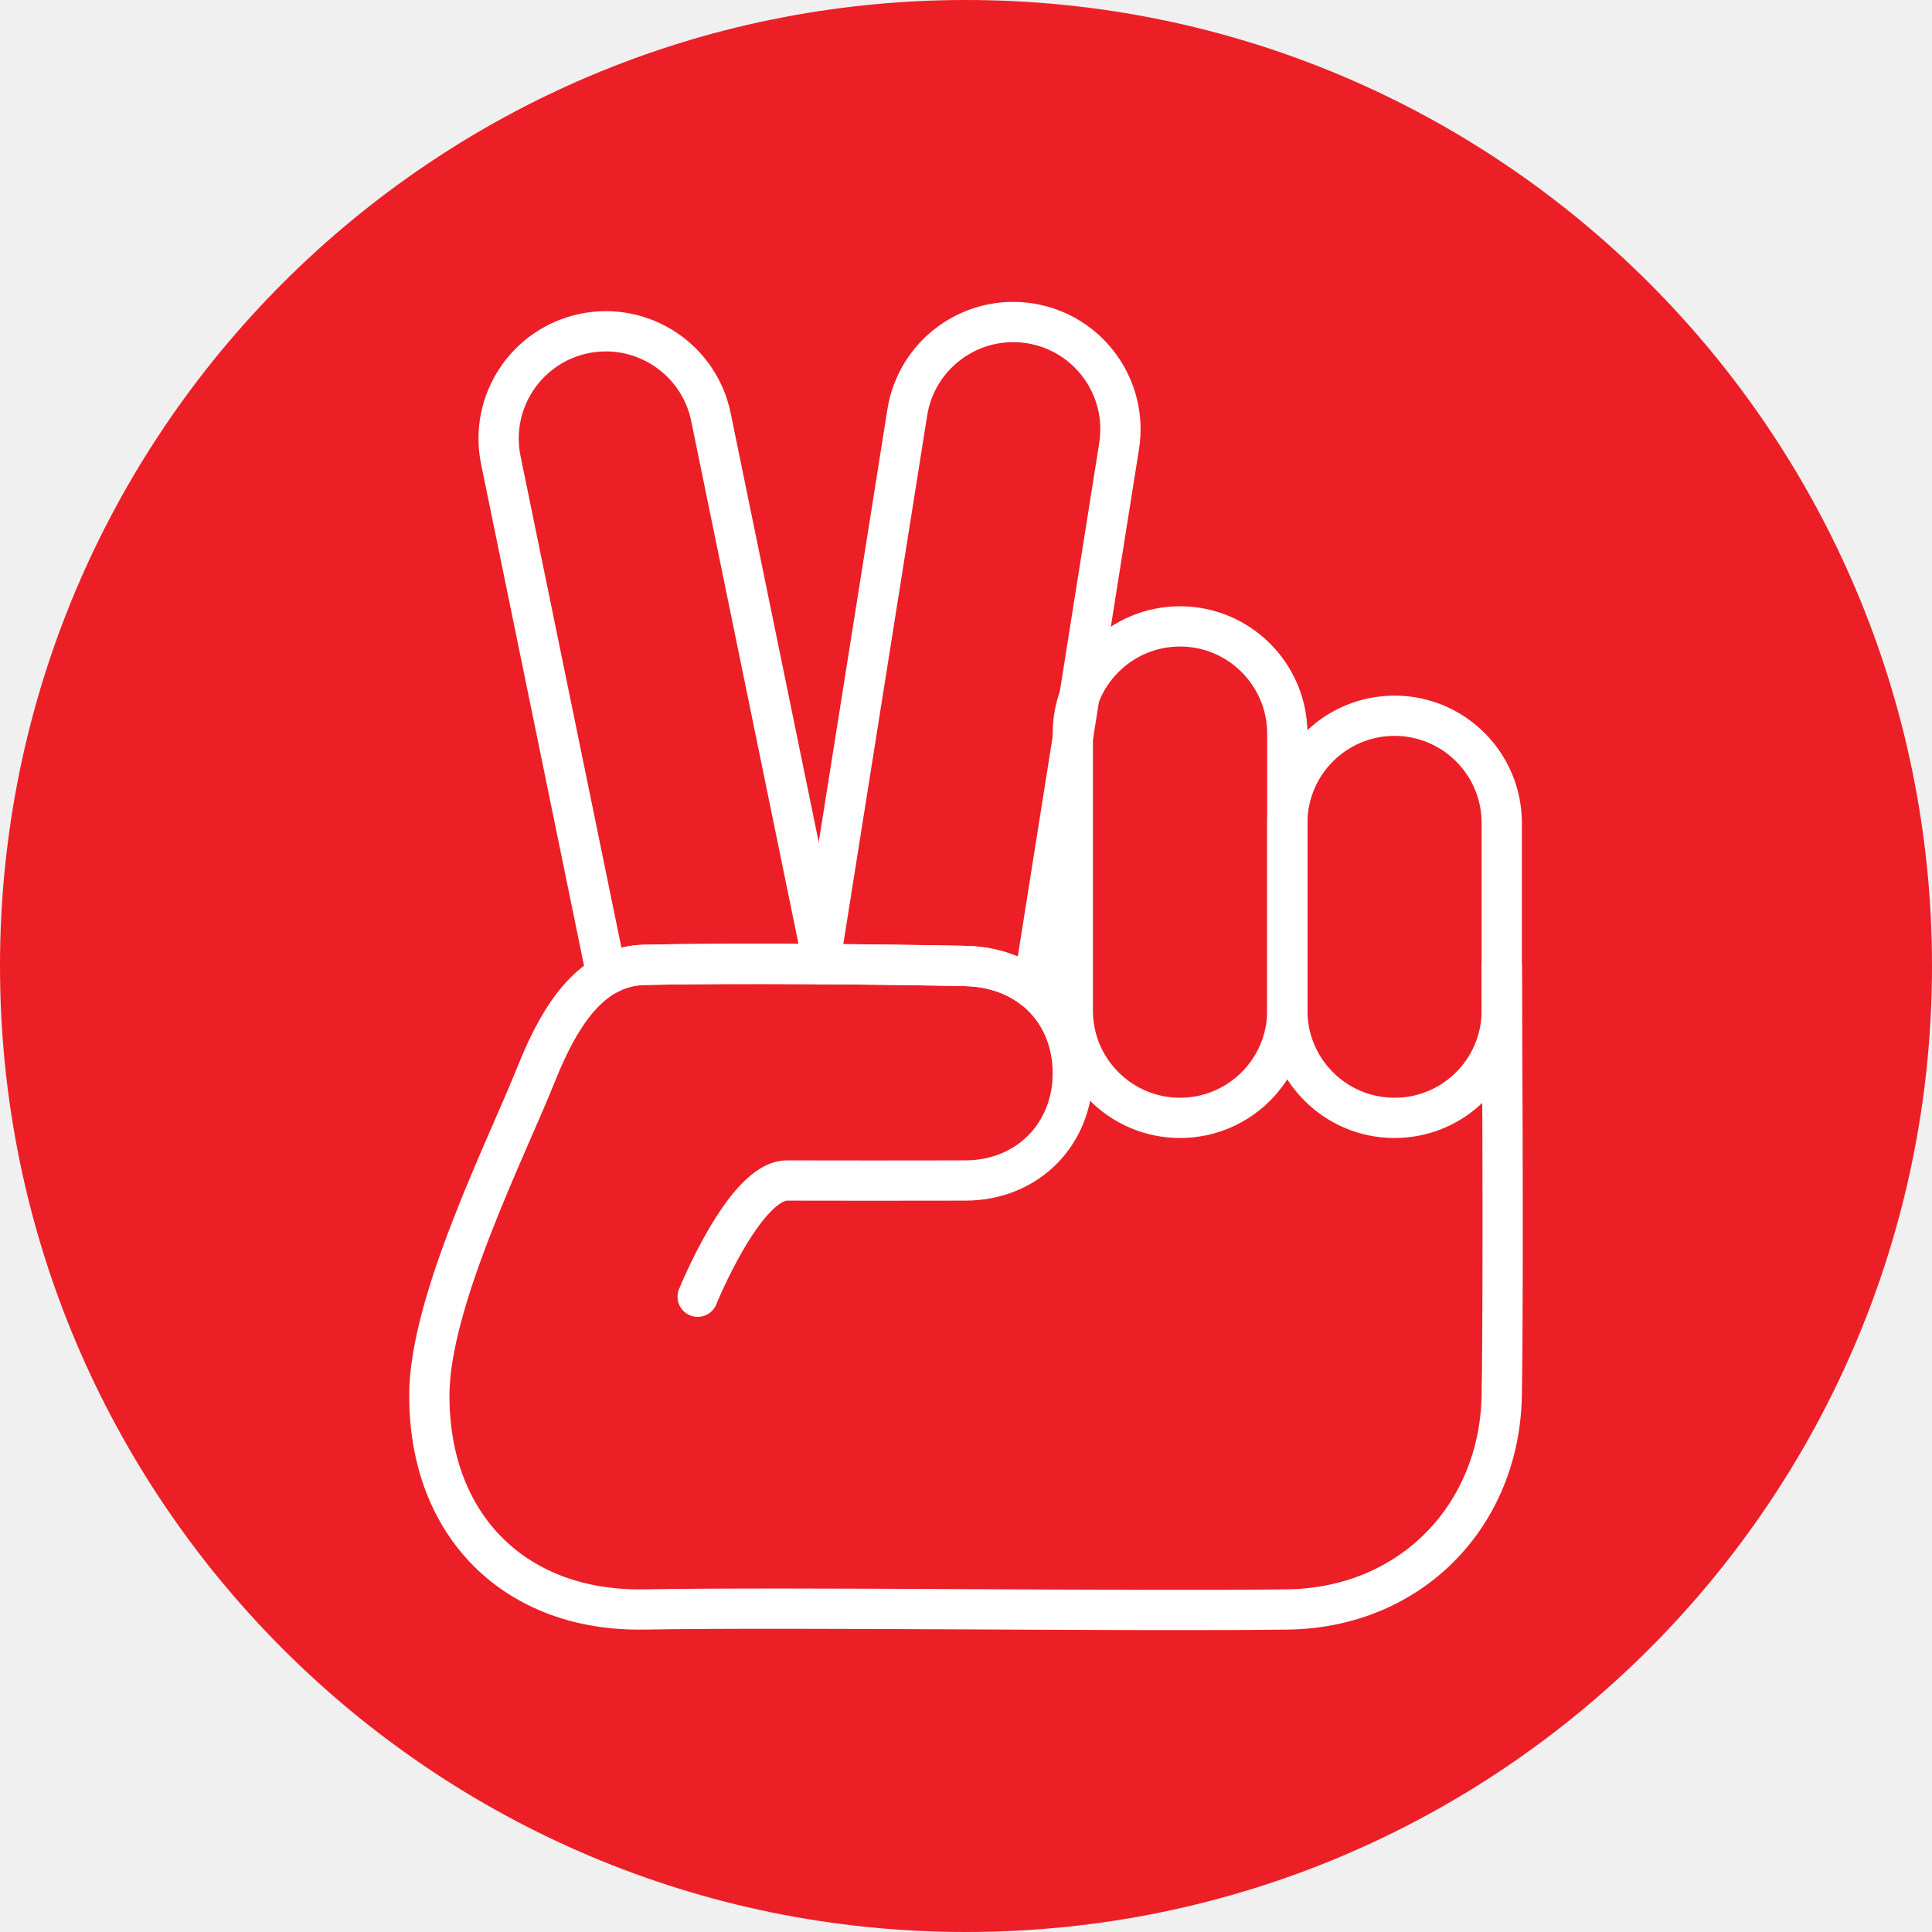
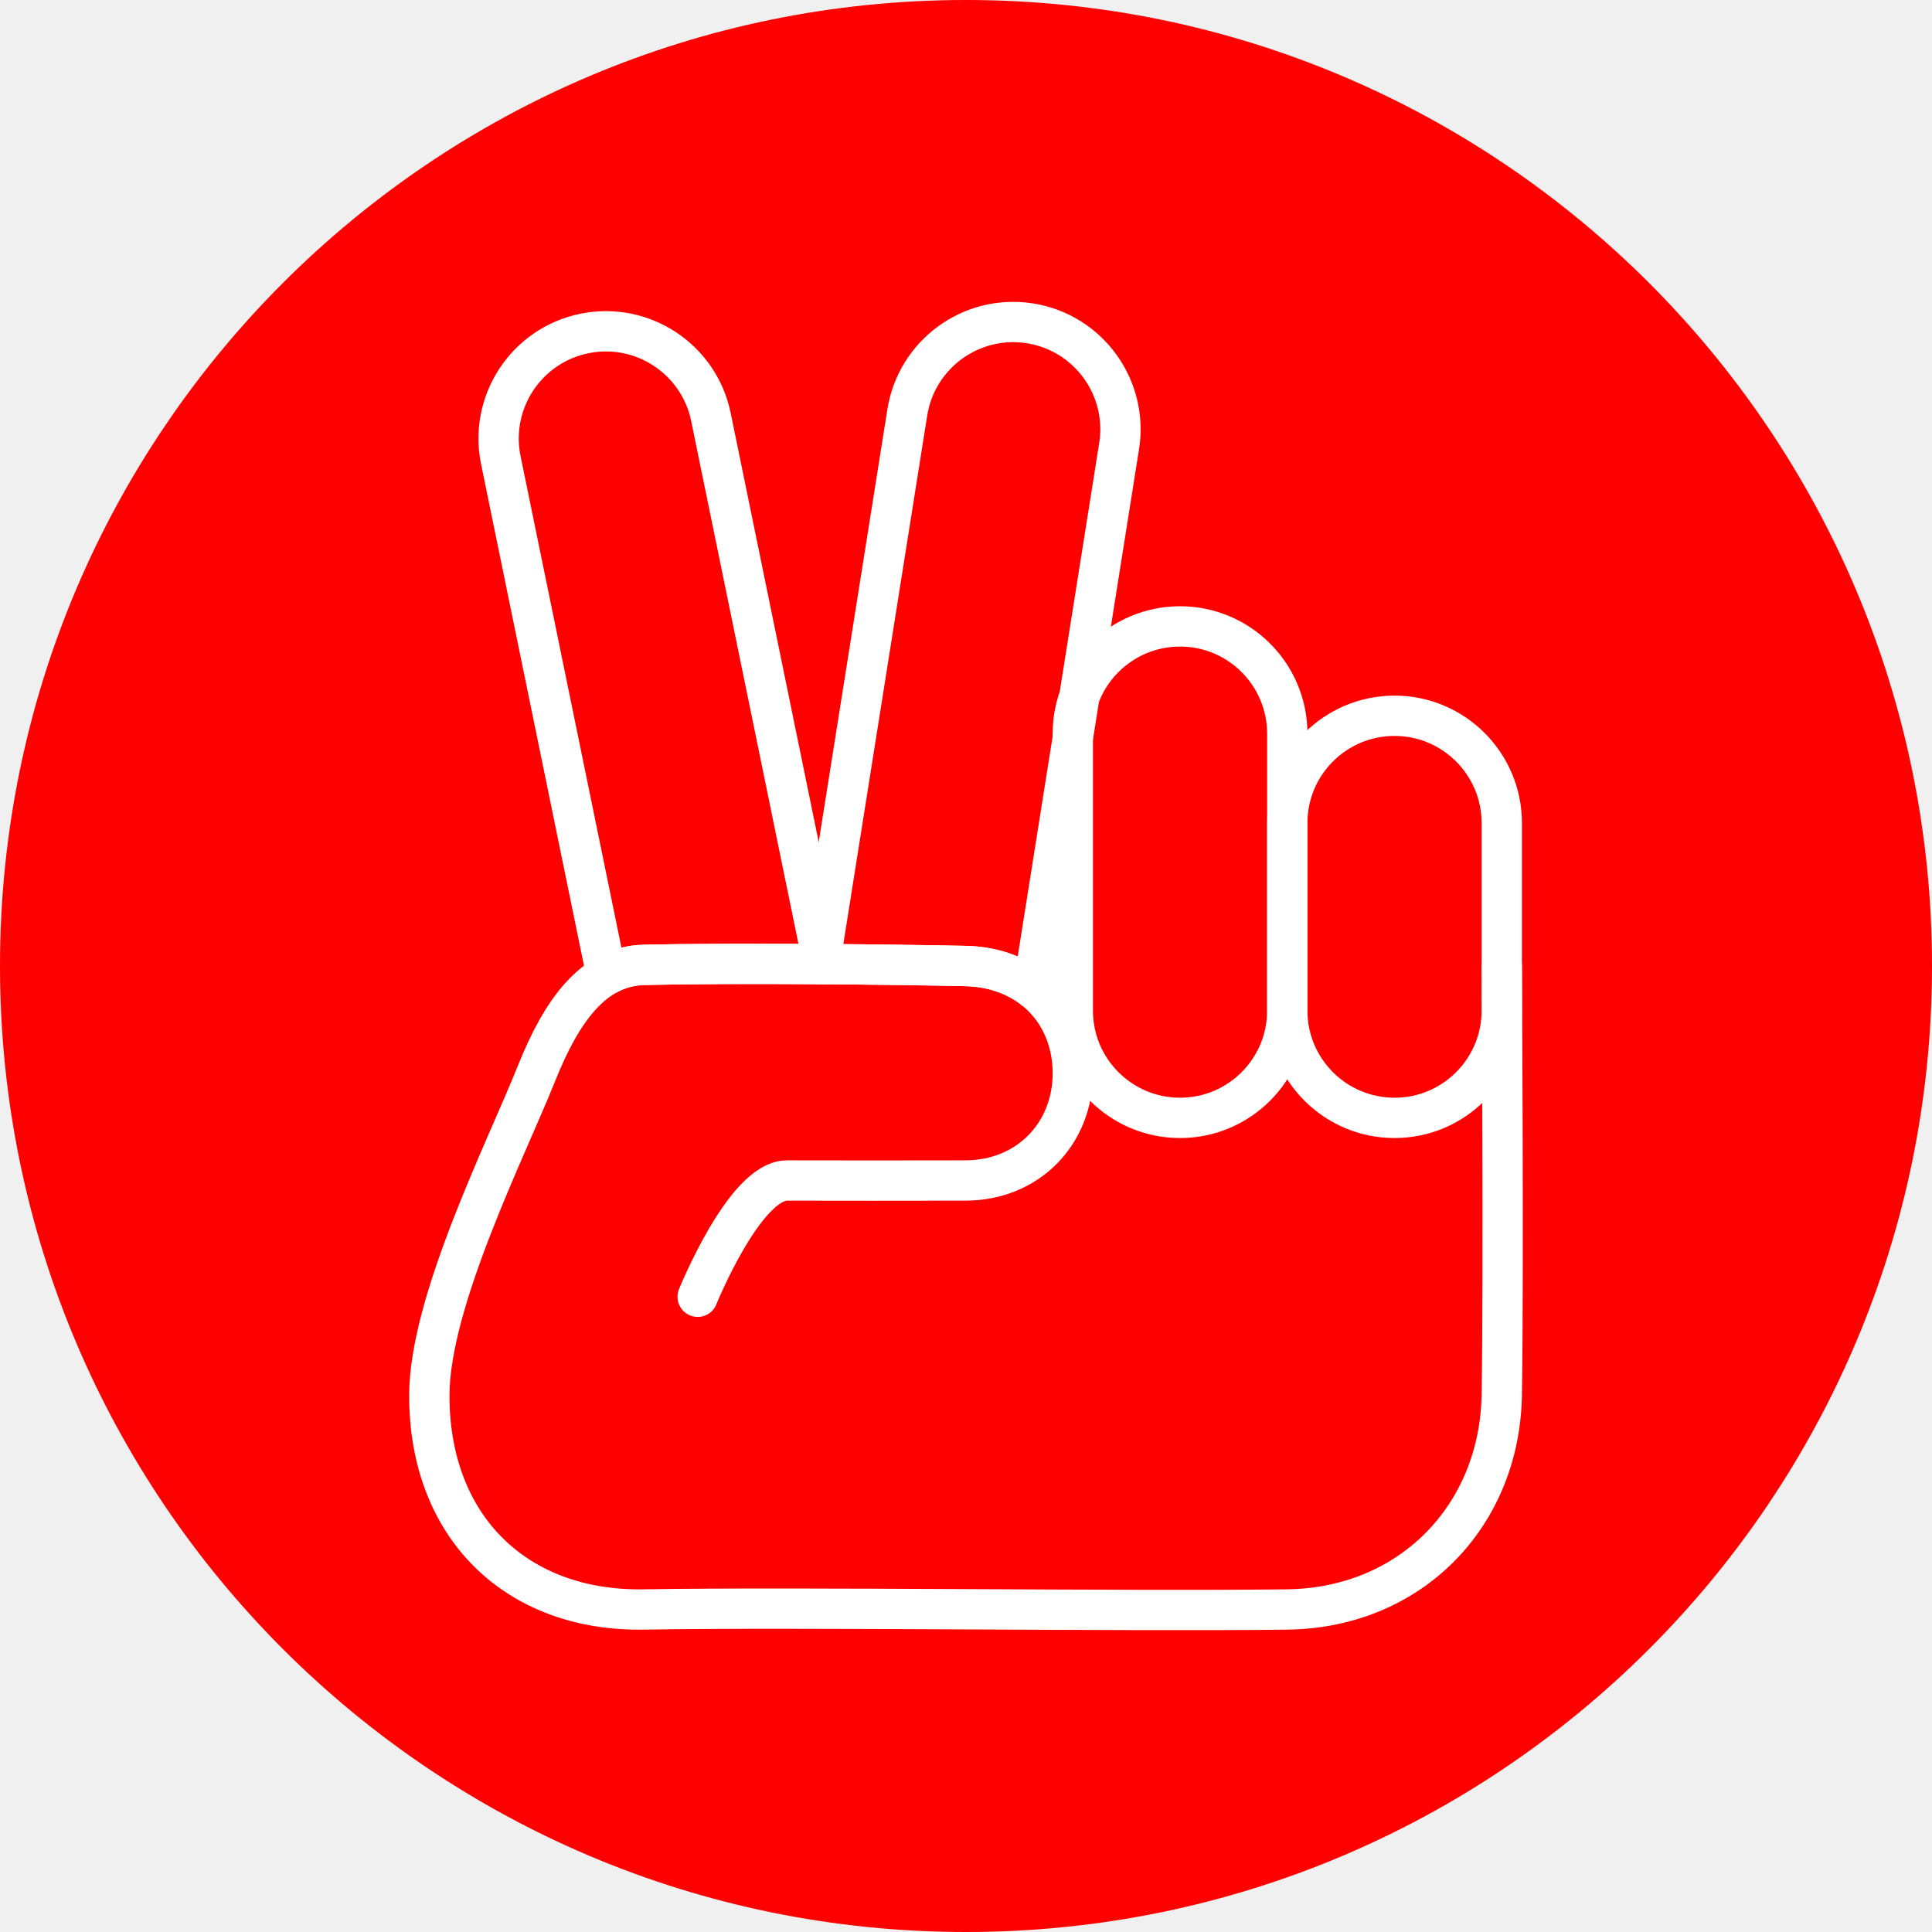
- <svg xmlns="http://www.w3.org/2000/svg" width="100%" height="100%" viewBox="0 0 36 36" version="1.1" xml:space="preserve" style="fill-rule:evenodd;clip-rule:evenodd;stroke-linecap:round;stroke-linejoin:round;stroke-miterlimit:1.5;">
-   <rect id="hand-peace" x="0" y="0" width="36" height="36" style="fill:none;" />
+ <svg xmlns="http://www.w3.org/2000/svg" width="100%" height="100%" viewBox="0 0 150 150" version="1.1" xml:space="preserve" style="fill-rule:evenodd;clip-rule:evenodd;stroke-linecap:round;stroke-linejoin:round;stroke-miterlimit:1.5;">
+   <rect id="hand-peace" x="0" y="0" width="150" height="150" style="fill:none;" />
  <g>
-     <circle cx="18" cy="18" r="18" style="fill:#ec1f27;" />
+     <circle cx="75" cy="75" r="75" style="fill:#f00;" />
  </g>
-   <path d="M27.983,15.336c0,-1.103 -0.895,-1.999 -1.998,-1.999c-1.103,0 -1.998,0.896 -1.998,1.999l0,3.496c0,1.103 0.895,1.998 1.998,1.998c1.103,0 1.998,-0.895 1.998,-1.998l0,-3.496Z" style="fill:none;stroke:#fff;stroke-width:0.75px;" />
-   <path d="M23.987,13.671c0,-1.103 -0.896,-1.999 -1.999,-1.999c-1.103,0 -1.998,0.896 -1.998,1.999l0,5.161c0,1.103 0.895,1.998 1.998,1.998c1.103,0 1.999,-0.895 1.999,-1.998l0,-5.161Z" style="fill:none;stroke:#fff;stroke-width:0.75px;" />
-   <path d="M11.301,18.169l-1.969,-9.595c-0.222,-1.081 0.475,-2.138 1.556,-2.36c1.08,-0.221 2.137,0.476 2.359,1.556l2.092,10.195c-1.191,-0.008 -2.438,-0.007 -3.342,0.014c-0.257,0.006 -0.487,0.073 -0.696,0.19Z" style="fill:none;stroke:#fff;stroke-width:0.75px;" />
-   <path d="M15.275,17.965l1.631,-10.28c0.173,-1.089 1.198,-1.833 2.287,-1.66c1.089,0.173 1.833,1.197 1.66,2.287l-1.603,10.107c-0.333,-0.256 -0.762,-0.408 -1.258,-0.419c-0.701,-0.014 -1.691,-0.029 -2.717,-0.035Z" style="fill:none;stroke:#fff;stroke-width:0.75px;" />
-   <path d="M27.983,18c0,0 0.038,5.744 0,7.994c-0.037,2.249 -1.693,3.967 -3.996,3.996c-2.916,0.038 -9.116,-0.048 -11.99,0c-2.372,0.04 -4.003,-1.532 -3.997,-3.996c0.004,-1.75 1.433,-4.58 1.998,-5.995c0.464,-1.16 1.057,-1.997 1.999,-2.02c1.665,-0.039 4.495,-0.01 5.995,0.021c1.193,0.025 1.998,0.871 1.998,1.999c0,1.127 -0.835,1.994 -1.998,1.998c-0.931,0.003 -2.536,0.002 -3.325,0c-0.79,-0.002 -1.667,2.166 -1.667,2.166" style="fill:none;stroke:#fff;stroke-width:0.75px;" />
+   <path d="M116.597,63.899c0,-4.595 -3.731,-8.326 -8.326,-8.326c-4.596,0 -8.327,3.731 -8.327,8.326l0,14.567c0,4.595 3.731,8.326 8.327,8.326c4.595,0 8.326,-3.731 8.326,-8.326l0,-14.567Z" style="fill:none;stroke:#fff;stroke-width:3.13px;" />
+   <path d="M99.944,56.961c0,-4.596 -3.73,-8.327 -8.326,-8.327c-4.595,0 -8.326,3.731 -8.326,8.327l0,21.505c0,4.595 3.731,8.326 8.326,8.326c4.596,0 8.326,-3.731 8.326,-8.326l0,-21.505Z" style="fill:none;stroke:#fff;stroke-width:3.13px;" />
+   <path d="M47.087,75.703l-8.204,-39.98c-0.924,-4.502 1.981,-8.906 6.483,-9.83c4.502,-0.924 8.906,1.981 9.83,6.483l8.716,42.478c-4.963,-0.035 -10.159,-0.03 -13.926,0.06c-1.068,0.025 -2.028,0.302 -2.899,0.789Z" style="fill:none;stroke:#fff;stroke-width:3.13px;" />
+   <path d="M63.646,74.852l6.796,-42.829c0.72,-4.539 4.99,-7.639 9.528,-6.919c4.539,0.72 7.639,4.99 6.919,9.528l-6.683,42.114c-1.383,-1.066 -3.172,-1.702 -5.241,-1.745c-2.918,-0.061 -7.043,-0.12 -11.319,-0.149Z" style="fill:none;stroke:#fff;stroke-width:3.13px;" />
+   <path d="M116.597,75.001c0,0 0.156,23.931 0,33.306c-0.156,9.374 -7.057,16.529 -16.653,16.652c-12.149,0.157 -37.983,-0.202 -49.958,0c-9.88,0.167 -16.679,-6.386 -16.653,-16.652c0.019,-7.288 5.97,-19.084 8.327,-24.98c1.932,-4.833 4.402,-8.32 8.326,-8.413c6.939,-0.165 18.729,-0.044 24.979,0.087c4.972,0.104 8.327,3.63 8.327,8.326c0,4.697 -3.477,8.312 -8.327,8.327c-3.879,0.012 -10.564,0.009 -13.854,0c-3.29,-0.009 -6.944,9.027 -6.944,9.027" style="fill:none;stroke:#fff;stroke-width:3.13px;" />
</svg>
